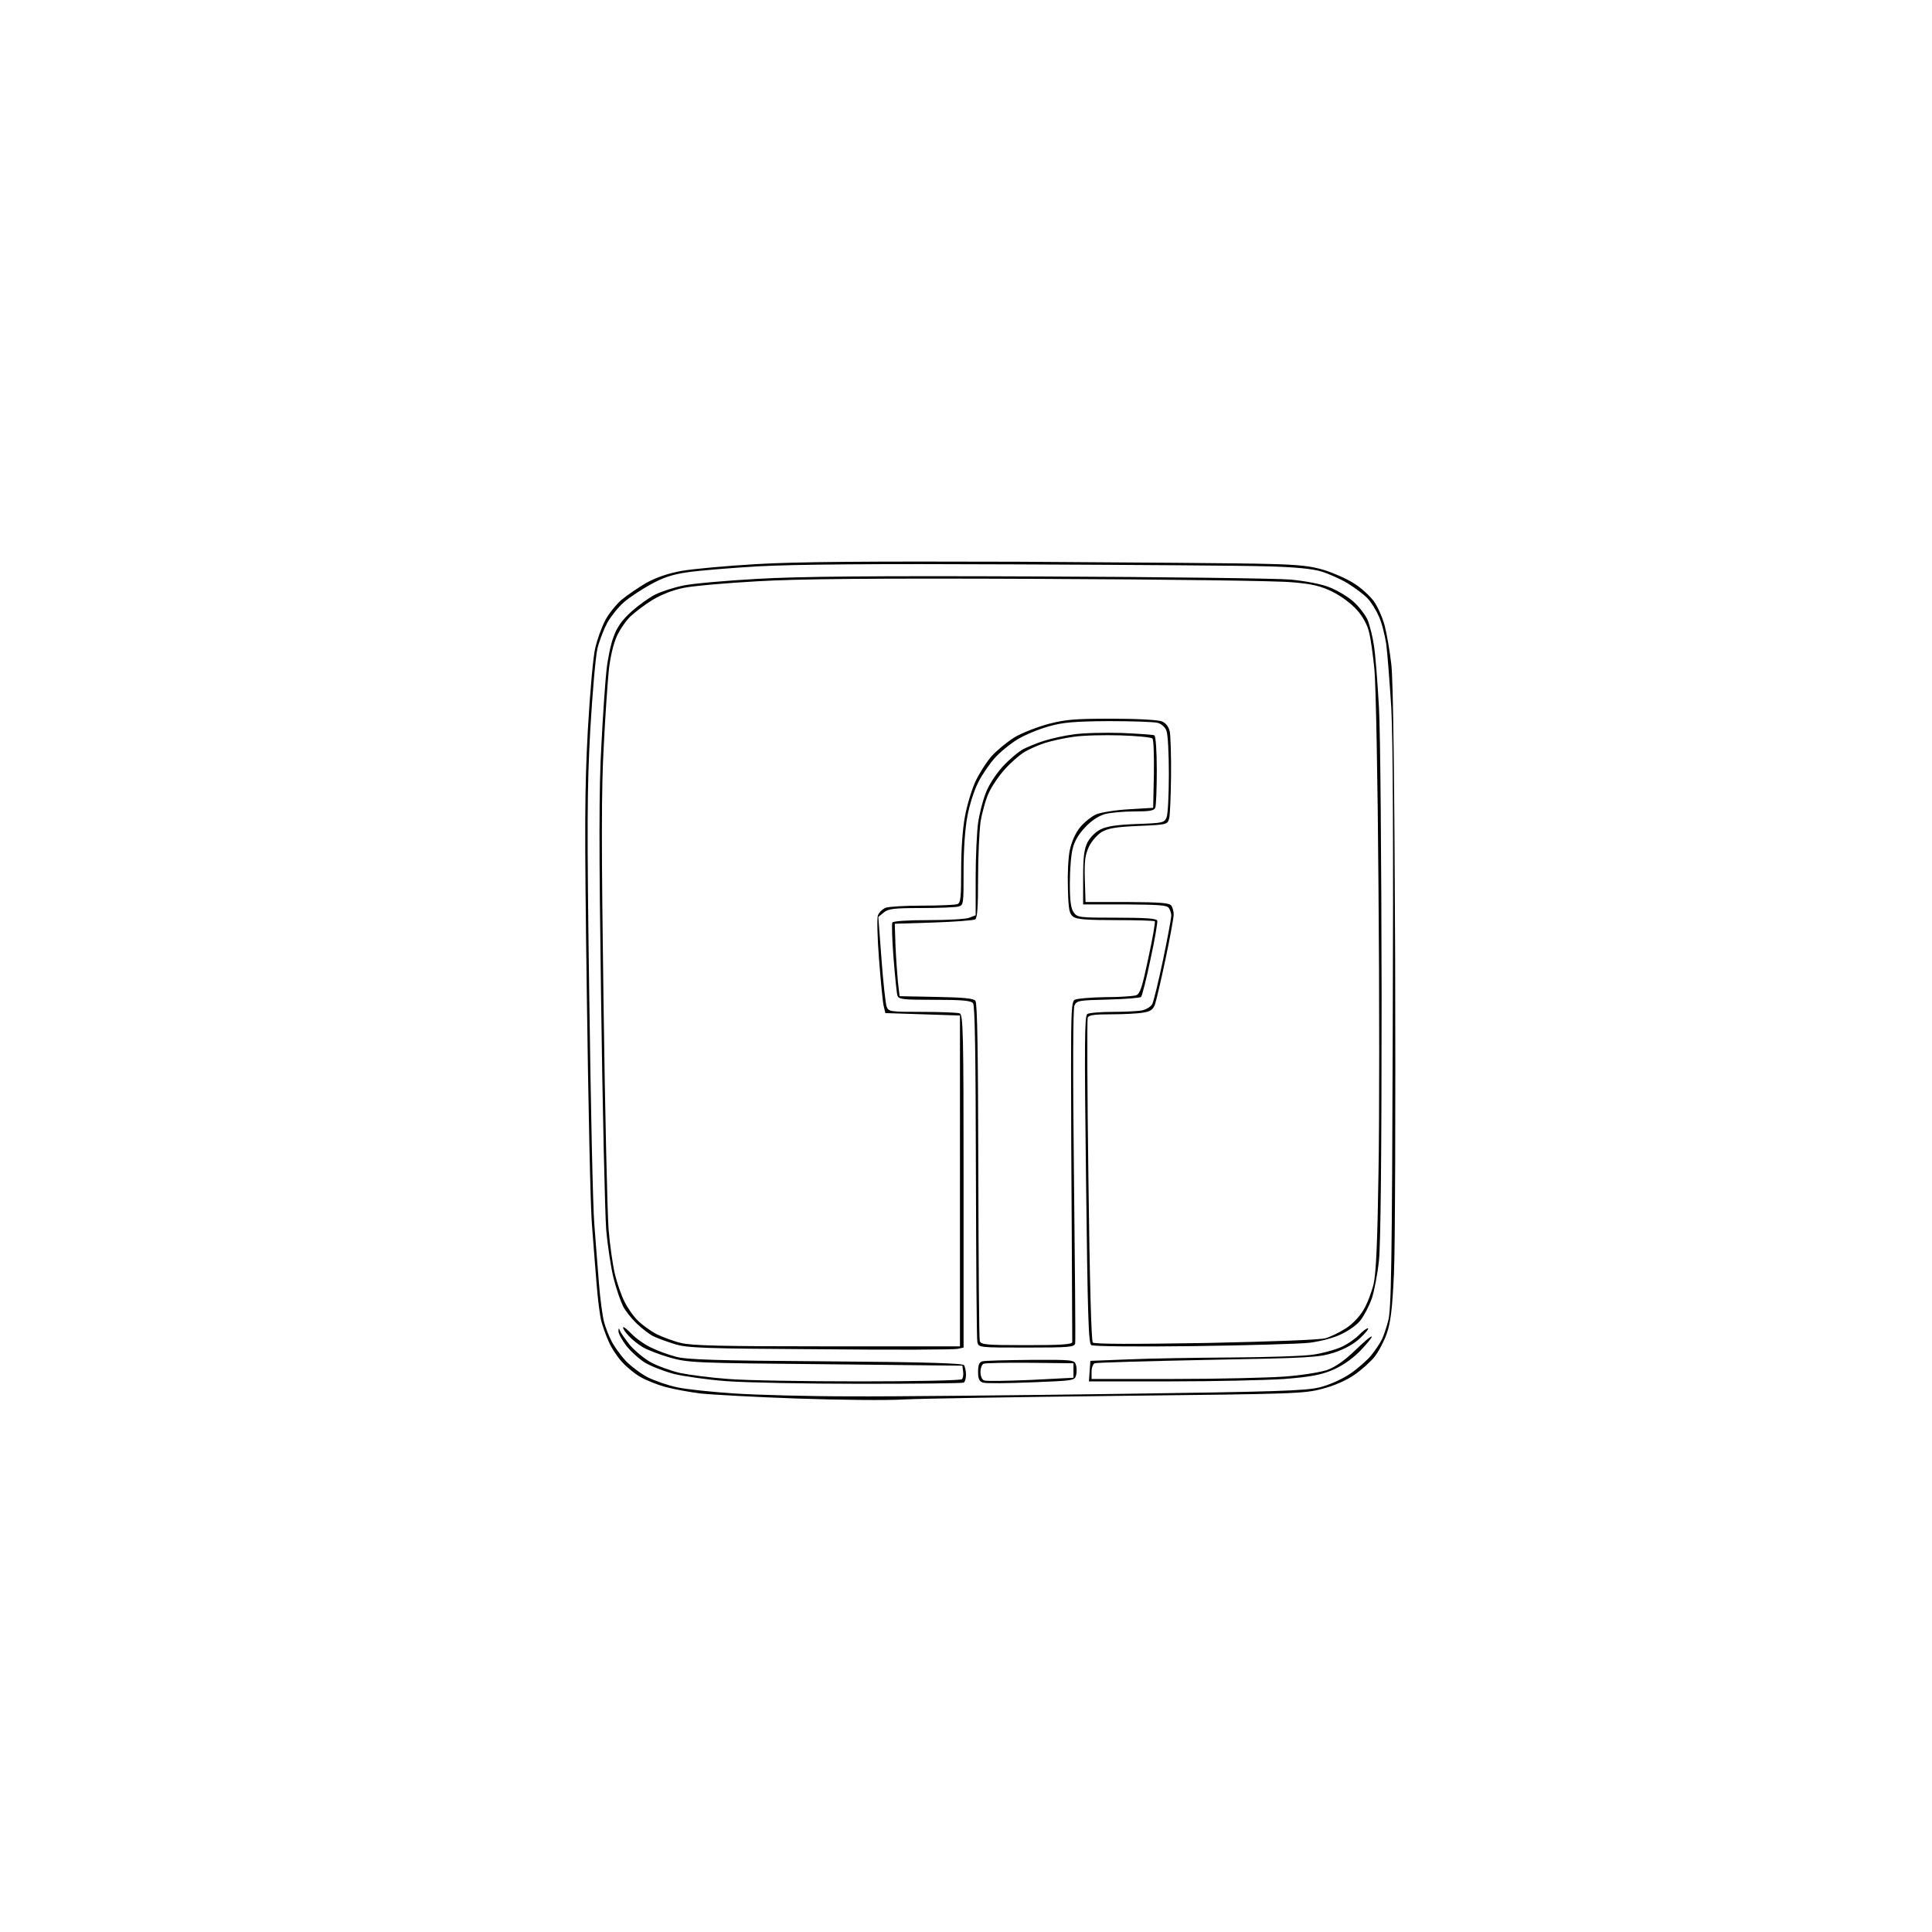
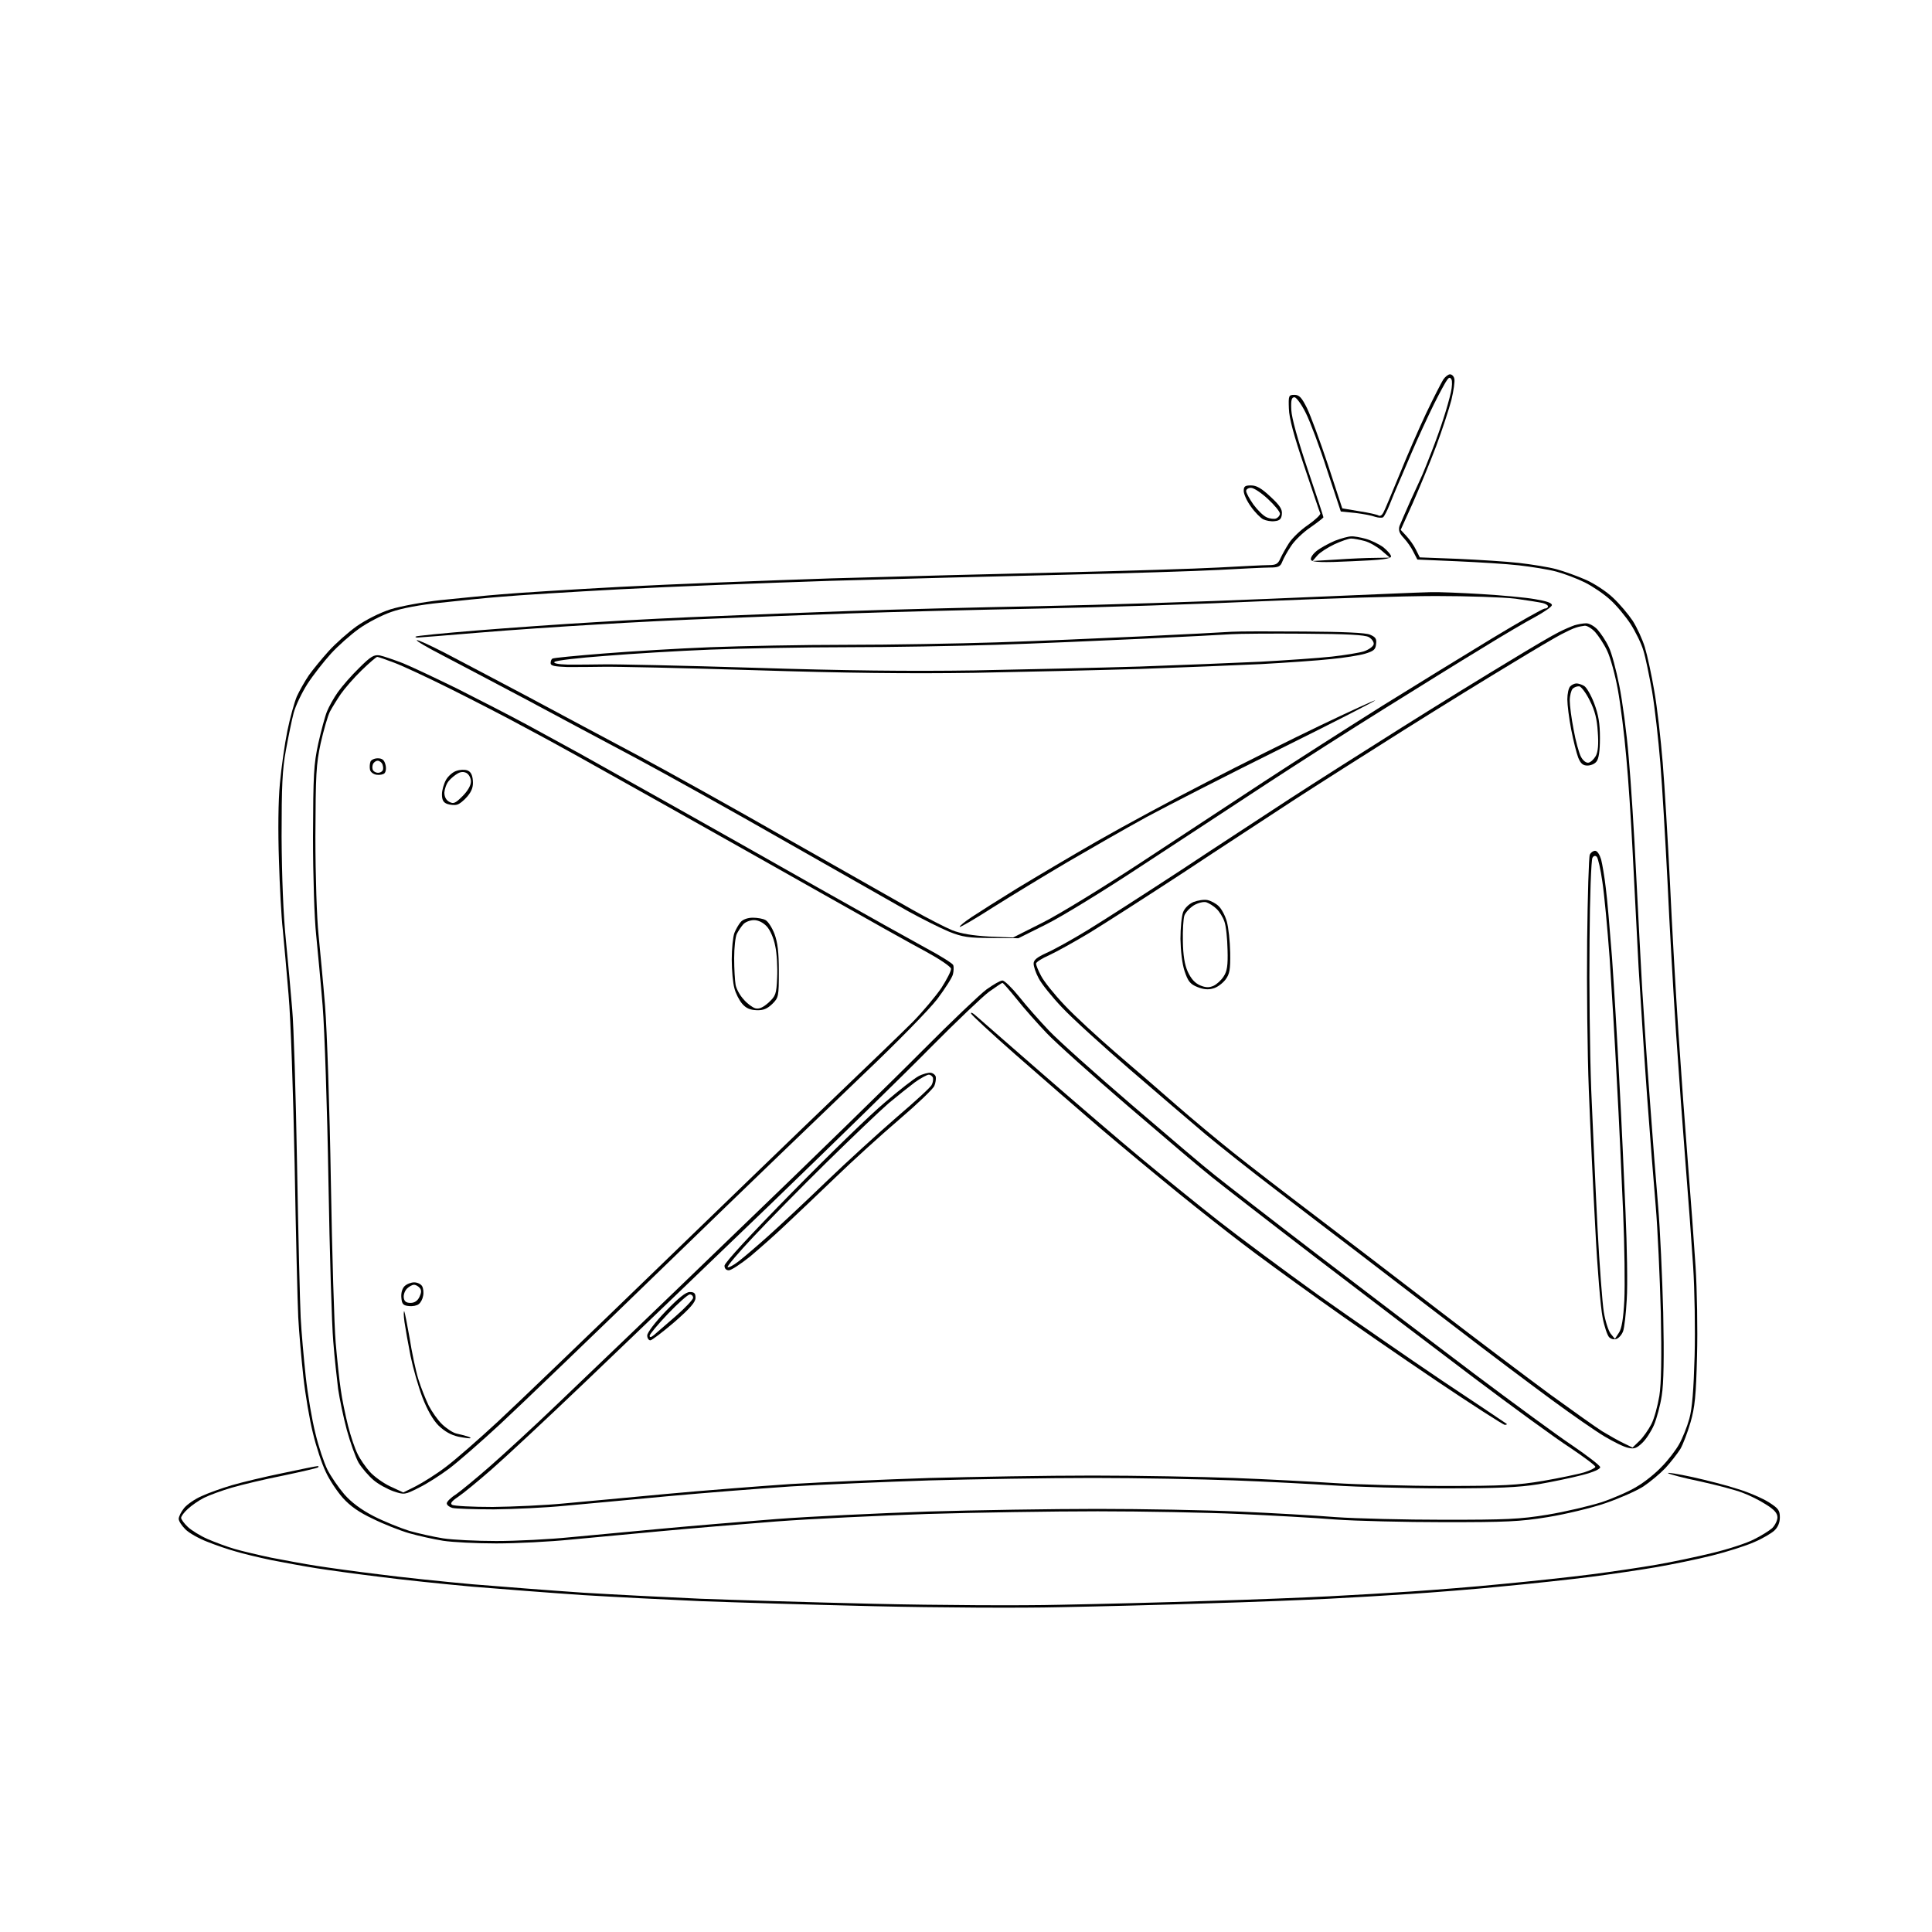
<svg xmlns="http://www.w3.org/2000/svg" version="1.0" width="800pt" height="800pt" viewBox="0 0 800 800" preserveAspectRatio="xMidYMid meet">
  <g transform="translate(0,800) scale(0.1,-0.1)" fill="#000000" stroke="none">
-     <path d="M3130 5664 c-124 -7 -262 -20 -308 -28 -55 -10 -102 -26 -145 -49 -34 -20 -81 -52 -105 -72 -23 -21 -54 -59 -67 -86 -14 -27 -32 -77 -40 -111 -9 -36 -22 -185 -31 -343 -13 -243 -14 -389 -4 -1100 6 -451 15 -876 21 -945 5 -69 14 -178 19 -243 5 -65 14 -136 20 -158 6 -22 19 -59 30 -83 10 -25 35 -63 55 -85 20 -22 55 -51 79 -64 23 -13 68 -31 101 -40 33 -9 98 -21 145 -27 47 -5 227 -15 400 -21 173 -6 371 -8 440 -4 69 4 469 10 890 15 733 8 768 9 845 29 50 13 100 35 133 58 29 20 66 53 83 74 17 21 40 65 51 96 16 46 23 99 30 248 5 106 7 685 5 1310 -3 733 -8 1153 -16 1215 -6 52 -18 123 -27 158 -9 34 -29 80 -45 102 -16 22 -53 56 -82 74 -29 19 -84 43 -122 55 -55 17 -103 23 -240 26 -93 3 -557 6 -1030 9 -628 2 -921 0 -1085 -10z m2115 -9 c116 -3 188 -10 225 -21 30 -9 80 -31 110 -49 30 -19 67 -46 82 -62 15 -15 36 -49 47 -74 12 -25 25 -77 31 -115 5 -38 14 -157 21 -264 7 -132 9 -566 6 -1340 -3 -965 -6 -1154 -19 -1200 -8 -30 -20 -66 -28 -80 -7 -14 -26 -42 -42 -62 -16 -20 -56 -55 -88 -77 -37 -24 -86 -46 -127 -56 -58 -14 -182 -18 -848 -27 -429 -6 -922 -11 -1095 -10 -173 0 -389 6 -480 12 -90 6 -196 17 -234 25 -39 8 -94 27 -124 42 -29 15 -70 46 -92 69 -21 23 -47 59 -58 81 -11 21 -25 57 -31 80 -6 23 -16 95 -21 160 -5 65 -14 174 -19 243 -6 69 -15 494 -21 945 -10 711 -9 857 4 1100 9 154 22 307 30 340 8 33 27 81 41 107 15 26 45 64 68 84 23 20 73 53 111 74 51 28 89 41 150 50 44 7 178 18 296 25 151 8 471 11 1075 8 473 -2 937 -5 1030 -8z" />
-     <path d="M3135 5603 c-126 -7 -263 -19 -303 -27 -40 -8 -93 -25 -119 -38 -26 -13 -70 -45 -99 -71 -38 -34 -59 -64 -73 -103 -12 -30 -25 -94 -30 -142 -5 -48 -15 -188 -21 -312 -10 -173 -10 -417 -1 -1050 6 -454 16 -881 21 -950 6 -69 20 -161 31 -204 11 -44 29 -95 39 -115 10 -20 36 -52 57 -72 21 -20 52 -44 68 -52 17 -8 57 -23 90 -33 53 -16 121 -18 604 -21 300 -3 555 -2 568 2 l23 5 0 689 c0 619 -2 689 -16 695 -9 3 -78 6 -155 6 -136 0 -140 1 -148 23 -4 12 -14 100 -21 196 l-13 174 23 19 c19 15 41 18 154 18 72 0 141 3 154 6 22 6 22 9 22 149 0 88 6 175 16 226 8 45 28 107 44 138 15 31 46 76 68 101 22 25 65 60 96 79 30 18 88 42 128 53 59 17 106 21 248 22 96 0 188 -3 203 -7 16 -4 32 -18 37 -33 6 -14 10 -94 10 -179 0 -85 -4 -165 -9 -178 -9 -24 -14 -25 -123 -29 -82 -3 -123 -9 -150 -22 -22 -11 -43 -32 -55 -54 -14 -29 -18 -61 -18 -147 l0 -110 173 0 c141 -1 175 -3 182 -15 6 -8 10 -23 10 -32 0 -9 -15 -91 -34 -182 -19 -90 -39 -173 -45 -184 -6 -11 -25 -22 -42 -26 -17 -3 -73 -6 -123 -6 -50 0 -97 -4 -104 -9 -11 -7 -12 -126 -5 -685 7 -573 10 -678 22 -686 9 -5 191 -7 420 -4 223 3 441 9 484 14 46 6 100 20 132 36 30 14 67 40 80 59 14 18 34 57 45 87 10 30 24 101 30 159 7 69 11 440 11 1099 -1 565 -5 1079 -11 1190 -6 107 -15 223 -21 258 -5 35 -17 81 -25 103 -9 21 -36 57 -60 78 -24 21 -69 48 -101 60 -33 13 -98 25 -157 31 -56 5 -524 11 -1041 13 -699 3 -999 0 -1170 -10z m2215 -14 c84 -7 117 -15 167 -39 36 -18 78 -49 102 -76 25 -28 43 -62 50 -92 7 -26 16 -94 22 -152 6 -58 14 -463 17 -900 4 -437 4 -973 0 -1190 -4 -277 -10 -413 -20 -456 -8 -33 -26 -82 -42 -108 -17 -29 -46 -59 -74 -77 -25 -16 -62 -34 -82 -40 -21 -7 -217 -14 -495 -20 -305 -5 -463 -5 -470 2 -6 6 -13 254 -18 671 -5 363 -6 666 -3 674 4 11 28 14 98 14 51 0 110 3 131 7 29 4 41 12 49 32 5 14 25 99 44 189 19 90 34 173 34 185 0 12 -4 29 -10 37 -7 11 -41 14 -182 15 l-173 0 -3 94 c-2 77 1 100 17 135 11 23 35 50 53 61 26 15 58 21 153 25 117 5 119 6 126 30 4 14 7 93 8 176 1 83 -2 166 -5 184 -5 21 -15 35 -33 43 -16 6 -98 11 -206 11 -156 0 -191 -3 -265 -22 -47 -13 -109 -37 -139 -55 -29 -18 -71 -52 -94 -77 -22 -25 -52 -72 -68 -106 -15 -33 -35 -98 -43 -143 -10 -51 -16 -137 -16 -221 0 -116 -2 -139 -16 -144 -9 -3 -73 -6 -144 -6 -71 0 -140 -4 -153 -9 -14 -6 -28 -20 -32 -32 -4 -12 -2 -95 5 -183 7 -89 15 -174 19 -191 l7 -30 155 -5 154 -5 0 -685 0 -685 -550 0 c-436 0 -561 3 -605 14 -30 7 -75 24 -100 36 -25 13 -60 38 -78 56 -19 18 -44 54 -56 79 -13 25 -31 77 -40 115 -9 39 -21 122 -26 185 -5 63 -15 489 -21 945 -9 639 -9 882 1 1055 6 124 16 265 21 315 6 55 19 109 33 140 12 27 38 65 57 83 19 18 60 49 91 68 37 22 84 41 130 50 40 8 177 20 303 27 171 10 471 13 1170 10 517 -2 987 -8 1045 -14z" />
-     <path d="M4445 4959 c-38 -5 -92 -17 -120 -26 -27 -8 -66 -24 -86 -34 -20 -10 -59 -43 -87 -73 -30 -34 -59 -78 -71 -112 -12 -30 -26 -86 -31 -122 -5 -37 -10 -138 -10 -225 l0 -157 -26 -10 c-14 -6 -90 -10 -169 -10 -86 0 -146 -4 -150 -10 -3 -6 -1 -72 5 -148 6 -75 13 -145 16 -154 5 -16 21 -18 153 -18 113 0 151 -3 160 -14 8 -9 11 -206 12 -697 1 -376 3 -694 6 -706 5 -23 6 -23 203 -23 177 0 199 2 202 17 2 9 -1 323 -5 697 -5 438 -4 689 2 702 9 21 18 22 139 25 72 2 134 7 137 11 4 4 22 74 39 156 18 82 30 154 28 160 -3 9 -53 12 -167 12 -158 0 -164 1 -179 22 -12 17 -16 48 -16 121 0 54 5 119 12 144 7 30 25 60 52 88 25 27 56 47 81 54 22 6 77 11 121 11 65 0 83 3 88 16 3 9 6 78 6 154 0 77 -4 141 -10 145 -5 3 -67 7 -137 10 -70 2 -159 0 -198 -6z m327 -17 c5 -5 7 -71 6 -148 l-3 -139 -100 -6 c-55 -3 -116 -13 -136 -21 -19 -9 -49 -32 -66 -53 -19 -23 -35 -58 -43 -94 -7 -32 -10 -103 -8 -160 2 -88 6 -105 22 -117 15 -11 57 -14 176 -14 86 0 159 -2 162 -5 2 -3 -9 -71 -27 -152 -25 -119 -34 -148 -50 -154 -11 -4 -69 -8 -130 -8 -60 -1 -117 -6 -125 -11 -13 -8 -15 -50 -15 -277 0 -147 1 -461 3 -698 1 -236 2 -436 2 -442 0 -10 -45 -13 -189 -13 -172 0 -190 2 -194 18 -3 9 -5 327 -6 706 -1 486 -4 693 -12 702 -8 10 -51 14 -163 16 l-151 3 -7 60 c-3 33 -8 101 -10 150 l-3 90 160 5 c88 3 166 9 173 13 9 6 12 52 12 170 0 89 5 193 10 232 6 38 21 93 34 121 13 29 44 74 68 100 23 26 59 57 78 69 19 12 58 29 85 38 28 9 82 21 120 26 39 6 126 8 194 6 68 -2 128 -8 133 -13z" />
-     <path d="M2580 2503 c0 -6 10 -21 23 -34 12 -14 38 -35 58 -47 20 -12 72 -32 115 -44 75 -21 105 -22 644 -27 l565 -6 3 -24 c2 -13 0 -27 -5 -32 -5 -5 -193 -9 -424 -9 -228 0 -472 4 -544 10 -71 5 -161 17 -200 25 -38 9 -93 29 -122 45 -28 16 -67 49 -86 72 -19 24 -37 50 -40 58 -4 12 -6 12 -6 -2 -1 -9 14 -36 32 -60 18 -23 53 -55 77 -70 25 -15 79 -36 120 -47 41 -10 139 -24 217 -30 79 -6 330 -11 559 -11 228 0 420 2 425 5 5 4 9 18 9 33 0 15 -4 32 -8 39 -5 8 -156 13 -572 16 -457 3 -576 7 -621 19 -31 8 -77 25 -103 38 -26 12 -63 38 -82 58 -19 19 -34 31 -34 25z" />
-     <path d="M5626 2471 c-16 -16 -49 -39 -75 -50 -26 -11 -76 -25 -112 -30 -35 -6 -188 -11 -339 -12 -151 -1 -345 -4 -430 -8 l-155 -6 -3 -42 -3 -43 338 0 c186 0 398 5 471 10 102 8 148 16 195 35 41 17 80 43 115 77 28 29 52 57 52 63 0 6 -30 -19 -67 -55 -47 -45 -83 -70 -118 -83 -27 -9 -106 -22 -175 -27 -69 -5 -277 -10 -462 -10 l-338 0 0 30 c0 17 6 33 13 35 6 3 217 9 467 14 429 8 459 10 524 30 47 16 81 35 110 62 22 21 36 39 30 39 -5 0 -23 -13 -38 -29z" />
-     <path d="M4068 2363 c-13 -3 -18 -15 -18 -43 0 -30 5 -40 20 -45 12 -4 102 -3 201 1 176 7 179 7 185 30 3 12 3 32 -1 43 -6 20 -13 21 -188 20 -100 -1 -190 -3 -199 -6z m377 -38 l0 -30 -177 -9 c-98 -4 -185 -6 -193 -2 -9 3 -15 18 -15 35 0 16 6 32 13 34 6 3 93 5 192 4 l180 -2 0 -30z" />
+     <path d="M5976 6428 c-8 -13 -40 -75 -70 -138 -30 -63 -80 -178 -111 -255 -32 -77 -61 -148 -67 -158 -5 -10 -13 -15 -19 -12 -5 4 -41 12 -80 18 l-71 12 -59 180 c-33 99 -72 204 -87 235 -22 44 -32 55 -52 55 -24 0 -25 -3 -23 -57 1 -40 21 -113 64 -240 34 -101 63 -188 66 -194 2 -5 -21 -27 -51 -48 -30 -20 -65 -54 -78 -74 -13 -20 -29 -49 -36 -64 -10 -23 -18 -28 -49 -28 -21 0 -114 -5 -208 -10 -93 -5 -381 -14 -640 -20 -258 -6 -693 -17 -965 -25 -272 -9 -664 -24 -870 -35 -206 -11 -429 -25 -495 -31 -66 -5 -179 -17 -251 -24 -73 -8 -165 -25 -207 -38 -46 -15 -101 -43 -140 -70 -35 -25 -87 -71 -116 -103 -28 -31 -65 -76 -82 -100 -17 -25 -39 -64 -50 -88 -10 -24 -28 -88 -39 -142 -11 -54 -25 -152 -31 -218 -7 -73 -8 -199 -4 -316 3 -107 10 -238 16 -290 5 -52 16 -174 24 -270 9 -100 19 -401 25 -700 5 -289 12 -574 15 -635 3 -60 13 -171 21 -245 8 -74 26 -180 40 -235 13 -55 37 -127 53 -160 15 -33 47 -81 71 -108 30 -33 66 -59 124 -86 44 -22 113 -49 151 -60 39 -11 102 -25 140 -31 39 -6 138 -11 220 -11 83 0 222 7 310 16 88 8 257 24 375 35 118 11 332 29 475 40 144 11 425 24 625 31 201 6 518 11 705 11 187 0 450 -5 585 -11 135 -6 315 -16 400 -23 85 -6 288 -11 450 -11 256 0 313 2 429 21 74 12 182 38 240 58 58 20 128 51 156 69 27 18 68 52 91 76 22 24 50 60 62 79 11 19 30 69 42 110 18 62 23 111 27 275 3 110 0 277 -6 370 -6 94 -20 283 -31 420 -11 138 -29 385 -40 550 -11 165 -27 444 -35 620 -9 176 -22 399 -30 496 -8 98 -23 231 -35 298 -11 66 -29 148 -39 181 -10 33 -33 82 -50 109 -18 27 -54 70 -82 96 -27 26 -78 59 -112 74 -34 15 -89 35 -122 44 -33 9 -103 20 -155 26 -52 6 -166 13 -253 17 l-158 6 -16 32 c-8 17 -26 42 -39 56 l-24 26 51 113 c27 62 71 167 96 234 25 67 53 153 63 191 9 38 15 78 12 88 -2 10 -10 18 -18 18 -7 0 -20 -10 -28 -22z m32 -52 c-5 -22 -18 -70 -30 -106 -11 -36 -34 -99 -50 -140 -16 -41 -33 -84 -38 -95 -5 -11 -26 -58 -48 -105 -21 -47 -42 -96 -47 -108 -5 -18 -1 -30 18 -50 14 -15 32 -41 40 -58 l16 -31 163 -7 c90 -4 206 -11 258 -17 52 -6 122 -17 155 -26 33 -9 86 -29 118 -45 32 -16 79 -48 104 -71 26 -23 64 -69 85 -101 21 -33 45 -82 53 -110 9 -28 24 -104 36 -169 11 -66 26 -198 34 -296 8 -97 21 -320 30 -496 8 -176 24 -455 35 -620 11 -165 29 -412 40 -550 11 -137 25 -326 31 -420 6 -93 9 -260 6 -370 -4 -140 -10 -218 -22 -260 -9 -33 -28 -80 -42 -105 -14 -25 -46 -67 -72 -93 -25 -27 -71 -64 -102 -82 -30 -19 -96 -48 -146 -65 -51 -16 -152 -40 -225 -52 -115 -19 -173 -21 -428 -21 -162 0 -365 5 -450 11 -85 7 -265 17 -400 23 -135 6 -398 11 -585 11 -187 0 -504 -5 -705 -11 -200 -7 -481 -20 -625 -31 -143 -11 -357 -29 -475 -40 -118 -11 -287 -27 -375 -35 -88 -9 -227 -16 -310 -16 -82 0 -181 5 -220 11 -38 6 -101 20 -140 31 -38 12 -105 39 -148 61 -52 27 -92 57 -121 90 -24 28 -55 73 -70 102 -14 28 -37 96 -50 151 -14 55 -32 161 -40 235 -8 74 -18 185 -21 245 -3 61 -10 346 -15 635 -5 289 -14 577 -20 640 -5 63 -17 192 -26 285 -11 106 -17 267 -18 430 0 210 3 279 18 359 10 55 24 124 32 154 8 30 34 84 57 120 24 37 68 93 97 125 29 32 82 79 117 104 35 25 95 56 133 69 41 15 121 30 202 38 73 8 187 20 253 25 66 6 289 20 495 31 206 11 598 26 870 35 272 8 707 19 965 25 259 6 547 15 640 20 94 5 189 10 213 10 36 0 44 4 52 25 5 13 21 42 36 64 14 22 50 57 80 77 30 21 54 40 54 42 0 3 -29 92 -65 198 -42 125 -66 212 -68 246 -2 41 1 53 13 53 8 0 29 -29 47 -65 18 -36 58 -142 88 -236 l57 -172 60 -6 c33 -4 70 -11 82 -16 13 -4 27 -5 33 -2 5 4 17 27 27 52 10 25 24 59 31 75 7 17 35 80 60 140 26 61 68 151 92 200 25 50 50 96 56 103 7 10 12 10 17 1 4 -6 3 -30 -2 -53z" />
+     <path d="M5528 5761 c-26 -11 -61 -30 -77 -43 -18 -15 -26 -30 -22 -37 6 -9 47 -11 169 -5 123 5 162 10 162 20 0 7 -15 24 -32 38 -18 13 -51 29 -73 35 -22 6 -49 11 -60 10 -11 0 -41 -8 -67 -18z m122 -1 c20 -5 51 -23 70 -39 l35 -30 -60 -1 c-33 0 -105 -3 -160 -7 l-100 -6 20 23 c11 13 43 33 70 46 28 13 59 24 70 24 11 0 36 -5 55 -10z" />
+     <path d="M5790 5543 c-41 -2 -286 -12 -545 -23 -258 -11 -684 -25 -945 -30 -261 -5 -612 -14 -780 -20 -168 -6 -415 -15 -550 -21 -135 -5 -360 -16 -500 -25 -140 -8 -365 -24 -500 -35 -135 -11 -247 -22 -249 -25 -2 -2 1 -4 8 -4 7 0 119 9 250 20 130 11 351 26 491 34 140 9 365 20 500 25 135 6 382 15 550 21 168 6 519 15 780 20 261 5 684 19 940 31 256 11 573 21 705 21 132 0 281 -5 330 -11 50 -7 100 -15 113 -18 12 -3 22 -9 22 -14 0 -5 -6 -9 -14 -9 -7 0 -105 -55 -217 -123 -112 -68 -316 -193 -454 -279 -137 -86 -359 -228 -492 -315 -132 -87 -364 -239 -514 -338 -151 -99 -330 -209 -399 -244 l-125 -63 -100 4 c-69 4 -116 12 -152 26 -29 12 -103 50 -165 85 -62 35 -293 166 -513 291 -220 126 -499 281 -620 346 -121 64 -326 174 -455 243 -129 68 -285 151 -347 183 -62 32 -114 56 -117 53 -3 -3 45 -31 107 -63 62 -32 218 -115 347 -183 129 -69 334 -179 455 -243 121 -65 400 -220 620 -346 220 -125 447 -254 505 -287 58 -32 134 -70 170 -85 55 -22 81 -26 176 -26 l111 -1 114 57 c63 31 239 139 392 240 154 101 388 254 520 341 133 87 352 227 487 311 135 84 316 197 404 250 87 54 188 113 224 132 36 20 67 41 68 48 1 9 -21 17 -70 25 -39 7 -138 16 -221 21 -82 5 -177 9 -210 8 -33 -1 -94 -3 -135 -5z" />
+     <path d="M6520 5411 c-14 -5 -43 -17 -66 -29 -23 -11 -115 -65 -205 -120 -90 -54 -290 -177 -444 -274 -154 -97 -362 -229 -462 -294 -100 -66 -305 -199 -454 -298 -150 -98 -324 -210 -388 -249 -64 -39 -140 -81 -168 -93 -39 -18 -53 -29 -53 -44 0 -12 9 -39 21 -61 11 -22 55 -77 97 -121 42 -45 169 -160 281 -257 112 -97 253 -217 313 -268 60 -50 191 -154 291 -230 99 -76 248 -190 331 -253 83 -64 266 -204 406 -311 140 -108 323 -245 406 -306 83 -61 181 -129 218 -151 37 -22 81 -44 98 -47 24 -6 35 -2 58 20 16 15 38 49 49 75 11 26 26 81 32 121 8 50 10 160 6 344 -4 149 -13 347 -21 440 -8 94 -24 296 -35 450 -12 154 -25 357 -31 450 -5 94 -17 307 -25 475 -8 168 -22 386 -31 485 -8 99 -26 233 -39 297 -13 65 -32 137 -44 160 -11 24 -32 55 -46 71 -14 15 -36 27 -48 26 -12 0 -33 -4 -47 -8z m85 -28 c14 -16 37 -50 50 -78 13 -27 33 -99 44 -160 11 -60 27 -186 35 -280 9 -93 20 -267 26 -385 6 -118 17 -336 25 -485 9 -148 25 -394 36 -545 11 -151 27 -351 35 -445 8 -93 17 -291 21 -440 4 -186 2 -293 -6 -345 -7 -41 -21 -94 -33 -117 -12 -23 -34 -55 -50 -70 l-28 -27 -37 18 c-21 10 -60 32 -88 49 -27 17 -124 86 -215 152 -91 67 -302 226 -470 355 -168 129 -399 306 -515 394 -115 87 -263 201 -328 253 -65 52 -171 140 -235 196 -64 56 -178 155 -252 218 -74 64 -170 152 -212 197 -42 44 -86 99 -97 121 -12 22 -21 45 -21 51 0 6 25 22 55 35 30 14 106 56 169 94 62 38 235 149 385 247 149 99 354 232 454 298 100 65 308 197 462 294 154 97 354 220 444 274 90 55 182 109 205 121 23 12 50 25 61 28 11 4 28 7 37 8 9 1 29 -11 43 -26z" />
+     <path d="M6502 5158 c-7 -7 -12 -31 -12 -54 0 -23 7 -79 16 -125 9 -46 22 -98 29 -116 10 -25 20 -33 38 -33 14 0 31 7 38 17 9 11 14 43 14 97 0 61 -6 96 -24 144 -13 34 -32 67 -42 72 -10 6 -24 10 -31 10 -8 0 -19 -5 -26 -12z m81 -59 c21 -41 30 -77 33 -130 4 -51 1 -82 -8 -99 -8 -14 -21 -26 -30 -28 -10 -2 -23 8 -32 25 -8 16 -22 66 -30 112 -9 46 -16 100 -16 120 0 20 6 43 12 49 7 7 19 11 28 10 8 -2 28 -28 43 -59z" />
+     <path d="M6583 4461 c-4 -9 -9 -169 -11 -356 -2 -187 1 -466 7 -620 6 -154 18 -413 27 -575 8 -162 22 -326 30 -365 7 -38 20 -75 27 -82 8 -8 21 -11 31 -7 10 4 22 18 27 32 5 14 12 73 15 131 4 58 1 221 -5 361 -6 140 -17 388 -26 550 -8 162 -22 390 -30 505 -9 116 -20 246 -26 290 -5 44 -14 96 -19 116 -6 20 -16 36 -25 36 -8 0 -18 -7 -22 -16z m52 -112 c8 -52 21 -193 30 -314 8 -121 22 -350 30 -510 9 -159 20 -405 26 -545 6 -140 8 -304 5 -364 -4 -77 -11 -117 -22 -134 l-17 -26 -18 22 c-9 12 -22 52 -28 89 -6 38 -18 194 -26 348 -8 154 -19 411 -26 570 -6 160 -9 439 -7 620 1 182 7 336 12 343 5 9 12 10 18 4 5 -5 16 -52 23 -103z" />
+     <path d="M4942 4265 c-19 -8 -37 -26 -43 -42 -6 -15 -11 -65 -11 -111 1 -50 7 -103 17 -133 14 -42 23 -54 53 -66 25 -10 45 -12 65 -6 17 4 39 21 51 36 18 24 21 42 20 112 -1 47 -7 104 -14 129 -7 25 -22 53 -34 64 -11 11 -32 22 -46 25 -14 3 -40 -1 -58 -8z m95 -28 c12 -11 27 -35 33 -53 7 -19 12 -71 13 -117 2 -65 -2 -89 -16 -110 -10 -16 -29 -33 -42 -39 -18 -8 -32 -8 -56 2 -22 10 -37 27 -51 57 -13 29 -19 68 -20 125 -1 46 2 93 6 106 4 13 22 32 39 43 19 11 40 16 52 13 11 -4 30 -15 42 -27z" />
+     <path d="M5100 5384 c-30 -2 -197 -11 -370 -19 -173 -8 -445 -20 -605 -25 -159 -5 -438 -10 -620 -10 -181 0 -436 -5 -565 -10 -129 -5 -327 -17 -440 -26 -113 -9 -208 -18 -212 -21 -5 -2 -8 -11 -8 -19 0 -11 16 -14 68 -16 37 0 105 0 152 1 47 1 326 -5 620 -14 378 -12 646 -15 915 -11 209 4 517 11 685 16 168 6 393 15 500 20 107 6 239 15 292 21 53 5 116 15 140 22 36 11 44 17 46 40 3 22 -2 29 -25 39 -18 8 -112 12 -273 13 -135 1 -270 1 -300 -1z m568 -22 c13 -8 22 -21 20 -30 -2 -9 -20 -22 -40 -29 -19 -6 -80 -16 -134 -22 -55 -6 -187 -15 -294 -21 -107 -5 -332 -14 -500 -20 -168 -5 -476 -12 -685 -16 -269 -4 -537 -1 -915 11 -294 9 -573 15 -620 14 -47 -1 -114 -1 -149 -1 -41 1 -61 6 -55 11 5 6 99 17 209 25 110 9 306 21 435 26 129 5 384 10 565 10 182 0 461 5 620 10 160 5 432 17 605 25 173 8 340 17 370 19 30 2 165 3 300 2 180 -1 251 -5 268 -14z" />
+     <path d="M1487 5234 c-32 -31 -71 -76 -88 -100 -17 -24 -37 -60 -45 -80 -8 -19 -24 -79 -36 -132 -19 -87 -21 -128 -22 -387 0 -164 6 -340 13 -405 6 -63 19 -196 27 -295 8 -99 19 -425 24 -725 5 -300 14 -599 20 -665 5 -66 15 -154 20 -196 6 -41 22 -118 36 -170 14 -51 36 -113 49 -136 14 -23 42 -55 62 -72 20 -17 57 -37 82 -46 45 -15 47 -15 106 15 33 16 89 52 125 79 36 27 130 109 210 183 80 74 395 377 700 673 305 296 667 644 803 774 140 133 274 270 308 314 32 43 62 89 65 103 3 13 4 30 1 38 -3 7 -54 39 -114 71 -59 32 -256 142 -438 245 -181 103 -460 260 -620 350 -159 89 -328 184 -375 210 -47 26 -144 79 -216 118 -72 39 -203 106 -290 150 -88 43 -189 91 -226 106 -37 14 -80 29 -95 32 -24 4 -37 -3 -86 -52z m145 22 c35 -13 142 -63 238 -111 96 -48 234 -119 305 -158 72 -38 168 -91 215 -117 47 -26 216 -121 375 -210 160 -90 443 -249 630 -355 187 -106 385 -217 440 -246 55 -30 101 -61 103 -70 1 -9 -17 -44 -40 -80 -24 -35 -77 -98 -118 -140 -41 -41 -185 -180 -320 -309 -135 -129 -472 -455 -750 -724 -278 -269 -570 -550 -650 -624 -80 -74 -176 -158 -215 -187 -38 -29 -94 -64 -123 -79 l-52 -26 -54 25 c-30 14 -68 42 -85 61 -17 19 -40 52 -50 73 -11 21 -29 74 -40 118 -11 44 -25 111 -30 149 -6 38 -15 125 -21 194 -6 69 -15 370 -20 670 -5 300 -16 626 -24 725 -8 99 -21 232 -27 295 -7 65 -13 241 -13 405 1 260 3 300 22 388 12 53 29 112 38 130 9 17 30 51 45 73 16 23 54 67 86 98 32 31 61 56 65 56 4 0 36 -11 70 -24z" />
+     <path d="M1534 4846 c-3 -8 -4 -23 -2 -33 2 -10 14 -19 27 -21 13 -2 28 1 33 6 6 6 8 22 4 36 -5 19 -13 26 -32 26 -13 0 -27 -6 -30 -14z m50 -12 c3 -9 4 -20 0 -25 -3 -5 -11 -9 -19 -9 -8 0 -17 5 -20 10 -4 6 -4 17 -1 25 3 8 12 15 20 15 7 0 17 -7 20 -16z" />
+     <path d="M1890 4808 c-14 -4 -34 -21 -43 -37 -9 -16 -17 -43 -17 -60 0 -24 6 -34 22 -40 12 -4 30 -6 40 -3 10 2 30 18 44 35 18 22 24 39 22 65 -2 24 -9 37 -23 42 -11 4 -31 3 -45 -2z m60 -44 c0 -16 -13 -39 -35 -61 -29 -29 -37 -33 -55 -23 -13 7 -20 21 -20 38 1 15 8 36 18 48 9 11 26 25 37 31 13 8 26 8 37 2 10 -6 18 -21 18 -35z" />
+     <path d="M3067 4182 c-8 -9 -20 -30 -26 -45 -6 -16 -11 -65 -11 -110 0 -45 5 -99 11 -119 5 -21 20 -50 32 -64 16 -19 33 -26 60 -27 28 -1 44 6 65 26 26 26 27 31 27 135 0 80 -5 119 -18 155 -10 26 -27 52 -37 57 -10 6 -34 10 -53 10 -20 0 -41 -7 -50 -18z m108 -18 c14 -15 29 -49 35 -81 7 -31 10 -90 8 -131 -3 -69 -6 -76 -36 -104 -24 -21 -39 -27 -55 -23 -12 4 -34 20 -48 37 -15 16 -30 43 -33 60 -3 17 -6 66 -6 110 0 44 5 89 11 101 6 12 18 30 27 40 8 9 28 17 44 17 18 0 38 -10 53 -26z" />
+     <path d="M1675 2674 c-10 -10 -15 -29 -13 -48 2 -26 8 -32 31 -34 16 -2 34 2 41 8 8 6 16 21 18 34 3 13 1 31 -4 40 -5 9 -20 16 -33 16 -13 0 -31 -7 -40 -16z m63 -7 c8 -9 7 -20 -1 -37 -8 -17 -21 -25 -37 -25 -18 0 -26 6 -28 21 -2 12 4 29 13 38 9 9 22 16 29 16 8 0 18 -6 24 -13z" />
+     <path d="M1675 2525 c4 -27 15 -90 25 -140 10 -49 32 -126 49 -171 20 -52 44 -94 67 -117 25 -24 51 -39 82 -46 26 -5 48 -8 50 -6 2 2 -5 5 -15 8 -10 3 -29 8 -43 11 -14 3 -40 20 -59 38 -18 17 -43 53 -56 78 -12 25 -32 74 -43 110 -11 36 -27 112 -36 170 -10 57 -20 107 -22 110 -3 3 -3 -17 1 -45z" />
+     <path d="M5467 4996 c-119 -57 -330 -162 -469 -234 -139 -71 -343 -181 -453 -244 -110 -63 -260 -152 -334 -197 -73 -45 -157 -98 -187 -118 -30 -20 -52 -38 -50 -41 3 -2 65 34 138 81 73 46 211 130 306 186 96 56 244 141 330 188 87 47 337 175 557 284 220 109 395 199 389 199 -5 0 -108 -47 -227 -104z" />
+     <path d="M4085 3903 c-27 -20 -147 -134 -265 -253 -118 -119 -462 -455 -765 -746 -302 -292 -635 -611 -740 -711 -104 -100 -235 -220 -290 -268 -55 -48 -117 -99 -137 -113 -21 -13 -38 -30 -38 -37 0 -7 10 -15 23 -19 12 -3 90 -6 172 -6 83 1 215 7 295 15 80 7 269 25 420 39 151 14 383 32 515 41 132 8 391 19 575 25 184 5 488 10 675 10 187 0 450 -5 585 -10 135 -5 322 -15 415 -21 94 -6 298 -12 455 -12 223 0 308 4 390 17 58 10 139 27 181 38 47 12 76 25 75 33 -1 7 -53 47 -116 90 -63 42 -245 176 -405 296 -159 120 -450 341 -646 491 -196 150 -389 300 -430 333 -41 32 -195 163 -344 291 -148 127 -302 265 -341 306 -39 41 -95 104 -124 141 -30 37 -61 67 -69 67 -9 0 -38 -17 -66 -37z m125 -40 c29 -37 85 -100 124 -141 39 -41 193 -179 341 -306 149 -128 303 -259 344 -291 41 -33 234 -183 430 -333 196 -150 489 -373 651 -495 162 -122 343 -254 402 -292 58 -39 105 -74 104 -79 -1 -5 -22 -15 -47 -23 -24 -7 -100 -23 -169 -35 -108 -18 -163 -21 -410 -21 -157 0 -361 6 -455 12 -93 6 -280 16 -415 21 -135 5 -398 10 -585 10 -187 0 -491 -5 -675 -10 -184 -6 -443 -17 -575 -25 -132 -9 -364 -27 -515 -41 -151 -14 -340 -32 -420 -39 -80 -8 -215 -14 -300 -15 -85 0 -161 4 -168 9 -9 5 -2 15 25 33 21 14 83 65 138 113 55 48 230 211 390 364 159 152 503 482 765 734 261 252 561 545 665 651 105 106 213 209 240 229 28 20 53 37 56 37 3 0 29 -30 59 -67z" />
+     <path d="M4021 3803 c2 -6 85 -83 184 -170 99 -87 257 -224 350 -304 94 -80 240 -201 325 -270 85 -69 202 -161 260 -205 58 -45 202 -150 320 -234 118 -85 337 -236 487 -337 150 -101 278 -183 284 -183 7 0 10 2 8 4 -2 2 -122 82 -266 178 -144 97 -375 257 -515 356 -139 100 -325 238 -413 307 -88 69 -232 186 -320 259 -88 73 -272 231 -410 351 -137 120 -261 227 -274 239 -13 12 -22 16 -20 9z" />
+     <path d="M3802 3543 c-18 -10 -80 -58 -138 -108 -59 -49 -232 -217 -385 -373 -170 -173 -279 -291 -279 -303 0 -12 7 -19 18 -19 10 0 49 26 88 57 38 32 105 91 149 133 44 41 136 129 205 195 69 67 187 174 263 239 76 65 142 128 146 140 5 11 7 28 6 36 -1 8 -10 16 -21 18 -10 1 -34 -5 -52 -15z m61 -5 c2 -7 0 -21 -5 -30 -4 -10 -70 -70 -146 -135 -75 -65 -207 -185 -292 -267 -85 -82 -193 -183 -240 -225 -47 -42 -102 -89 -123 -105 -21 -16 -40 -26 -44 -23 -3 4 44 59 105 124 61 65 197 204 304 309 106 104 222 215 258 246 36 30 85 69 109 87 24 17 50 31 57 31 7 0 14 -6 17 -12z" />
+     <path d="M2756 2570 c-43 -45 -76 -88 -76 -100 0 -11 6 -20 13 -20 6 0 51 34 100 76 64 56 87 82 87 100 0 19 -5 24 -24 24 -16 0 -46 -24 -100 -80z m114 56 c0 -7 -33 -42 -72 -76 -40 -35 -81 -70 -90 -78 -12 -10 -18 -11 -18 -3 0 6 34 47 76 91 42 44 83 80 90 80 8 0 14 -6 14 -14z" />
+     <path d="M5150 5967 c0 -13 13 -42 30 -65 16 -23 39 -46 50 -52 12 -6 33 -10 48 -8 21 2 28 9 30 29 2 20 -8 36 -47 72 -37 35 -58 47 -81 47 -25 0 -30 -4 -30 -23z m100 -33 c28 -26 50 -53 50 -61 0 -7 -7 -16 -16 -20 -8 -3 -26 -1 -39 5 -14 6 -38 30 -55 53 -16 23 -30 48 -30 56 0 7 9 13 20 13 12 0 43 -21 70 -46z" />
+     <path d="M1170 1900 c-74 -15 -169 -38 -210 -50 -41 -12 -97 -32 -125 -45 -28 -12 -61 -35 -73 -50 -12 -15 -22 -35 -22 -44 0 -10 13 -29 28 -44 15 -15 56 -38 90 -51 35 -14 87 -32 117 -40 29 -9 96 -25 148 -36 52 -10 137 -26 189 -34 51 -8 167 -24 258 -35 91 -12 264 -30 385 -41 121 -10 328 -26 460 -35 132 -8 350 -19 485 -25 135 -5 459 -15 720 -21 261 -6 608 -8 770 -4 162 3 439 10 615 16 176 5 400 14 498 19 98 5 251 14 340 20 89 6 259 19 377 31 118 11 285 29 370 40 85 11 207 29 270 40 63 11 167 32 230 48 64 16 142 41 175 56 33 14 70 36 82 47 15 14 23 33 23 55 0 29 -6 37 -45 62 -25 16 -82 41 -128 55 -45 15 -131 37 -190 50 -60 13 -105 20 -100 16 4 -4 64 -20 132 -34 69 -15 148 -36 176 -47 28 -10 72 -32 98 -49 34 -21 47 -36 47 -53 0 -13 -10 -33 -22 -45 -13 -11 -46 -32 -75 -46 -28 -15 -104 -40 -170 -56 -65 -16 -170 -38 -233 -49 -63 -11 -185 -29 -270 -40 -85 -11 -252 -29 -370 -40 -118 -12 -288 -25 -377 -31 -89 -6 -242 -15 -340 -20 -98 -5 -322 -14 -498 -19 -176 -6 -453 -13 -615 -16 -162 -4 -509 -2 -770 4 -261 6 -585 16 -720 21 -135 6 -353 17 -485 25 -132 9 -339 25 -460 35 -121 11 -294 29 -385 41 -91 11 -207 27 -258 35 -52 8 -137 24 -189 34 -52 11 -120 27 -151 36 -31 9 -82 28 -112 41 -30 13 -67 36 -82 50 -16 15 -28 32 -28 38 0 6 12 23 28 37 15 14 45 35 67 46 22 11 74 30 115 42 41 12 137 35 213 50 76 16 141 31 144 34 4 3 2 6 -3 5 -5 0 -70 -13 -144 -29z" />
  </g>
</svg>
